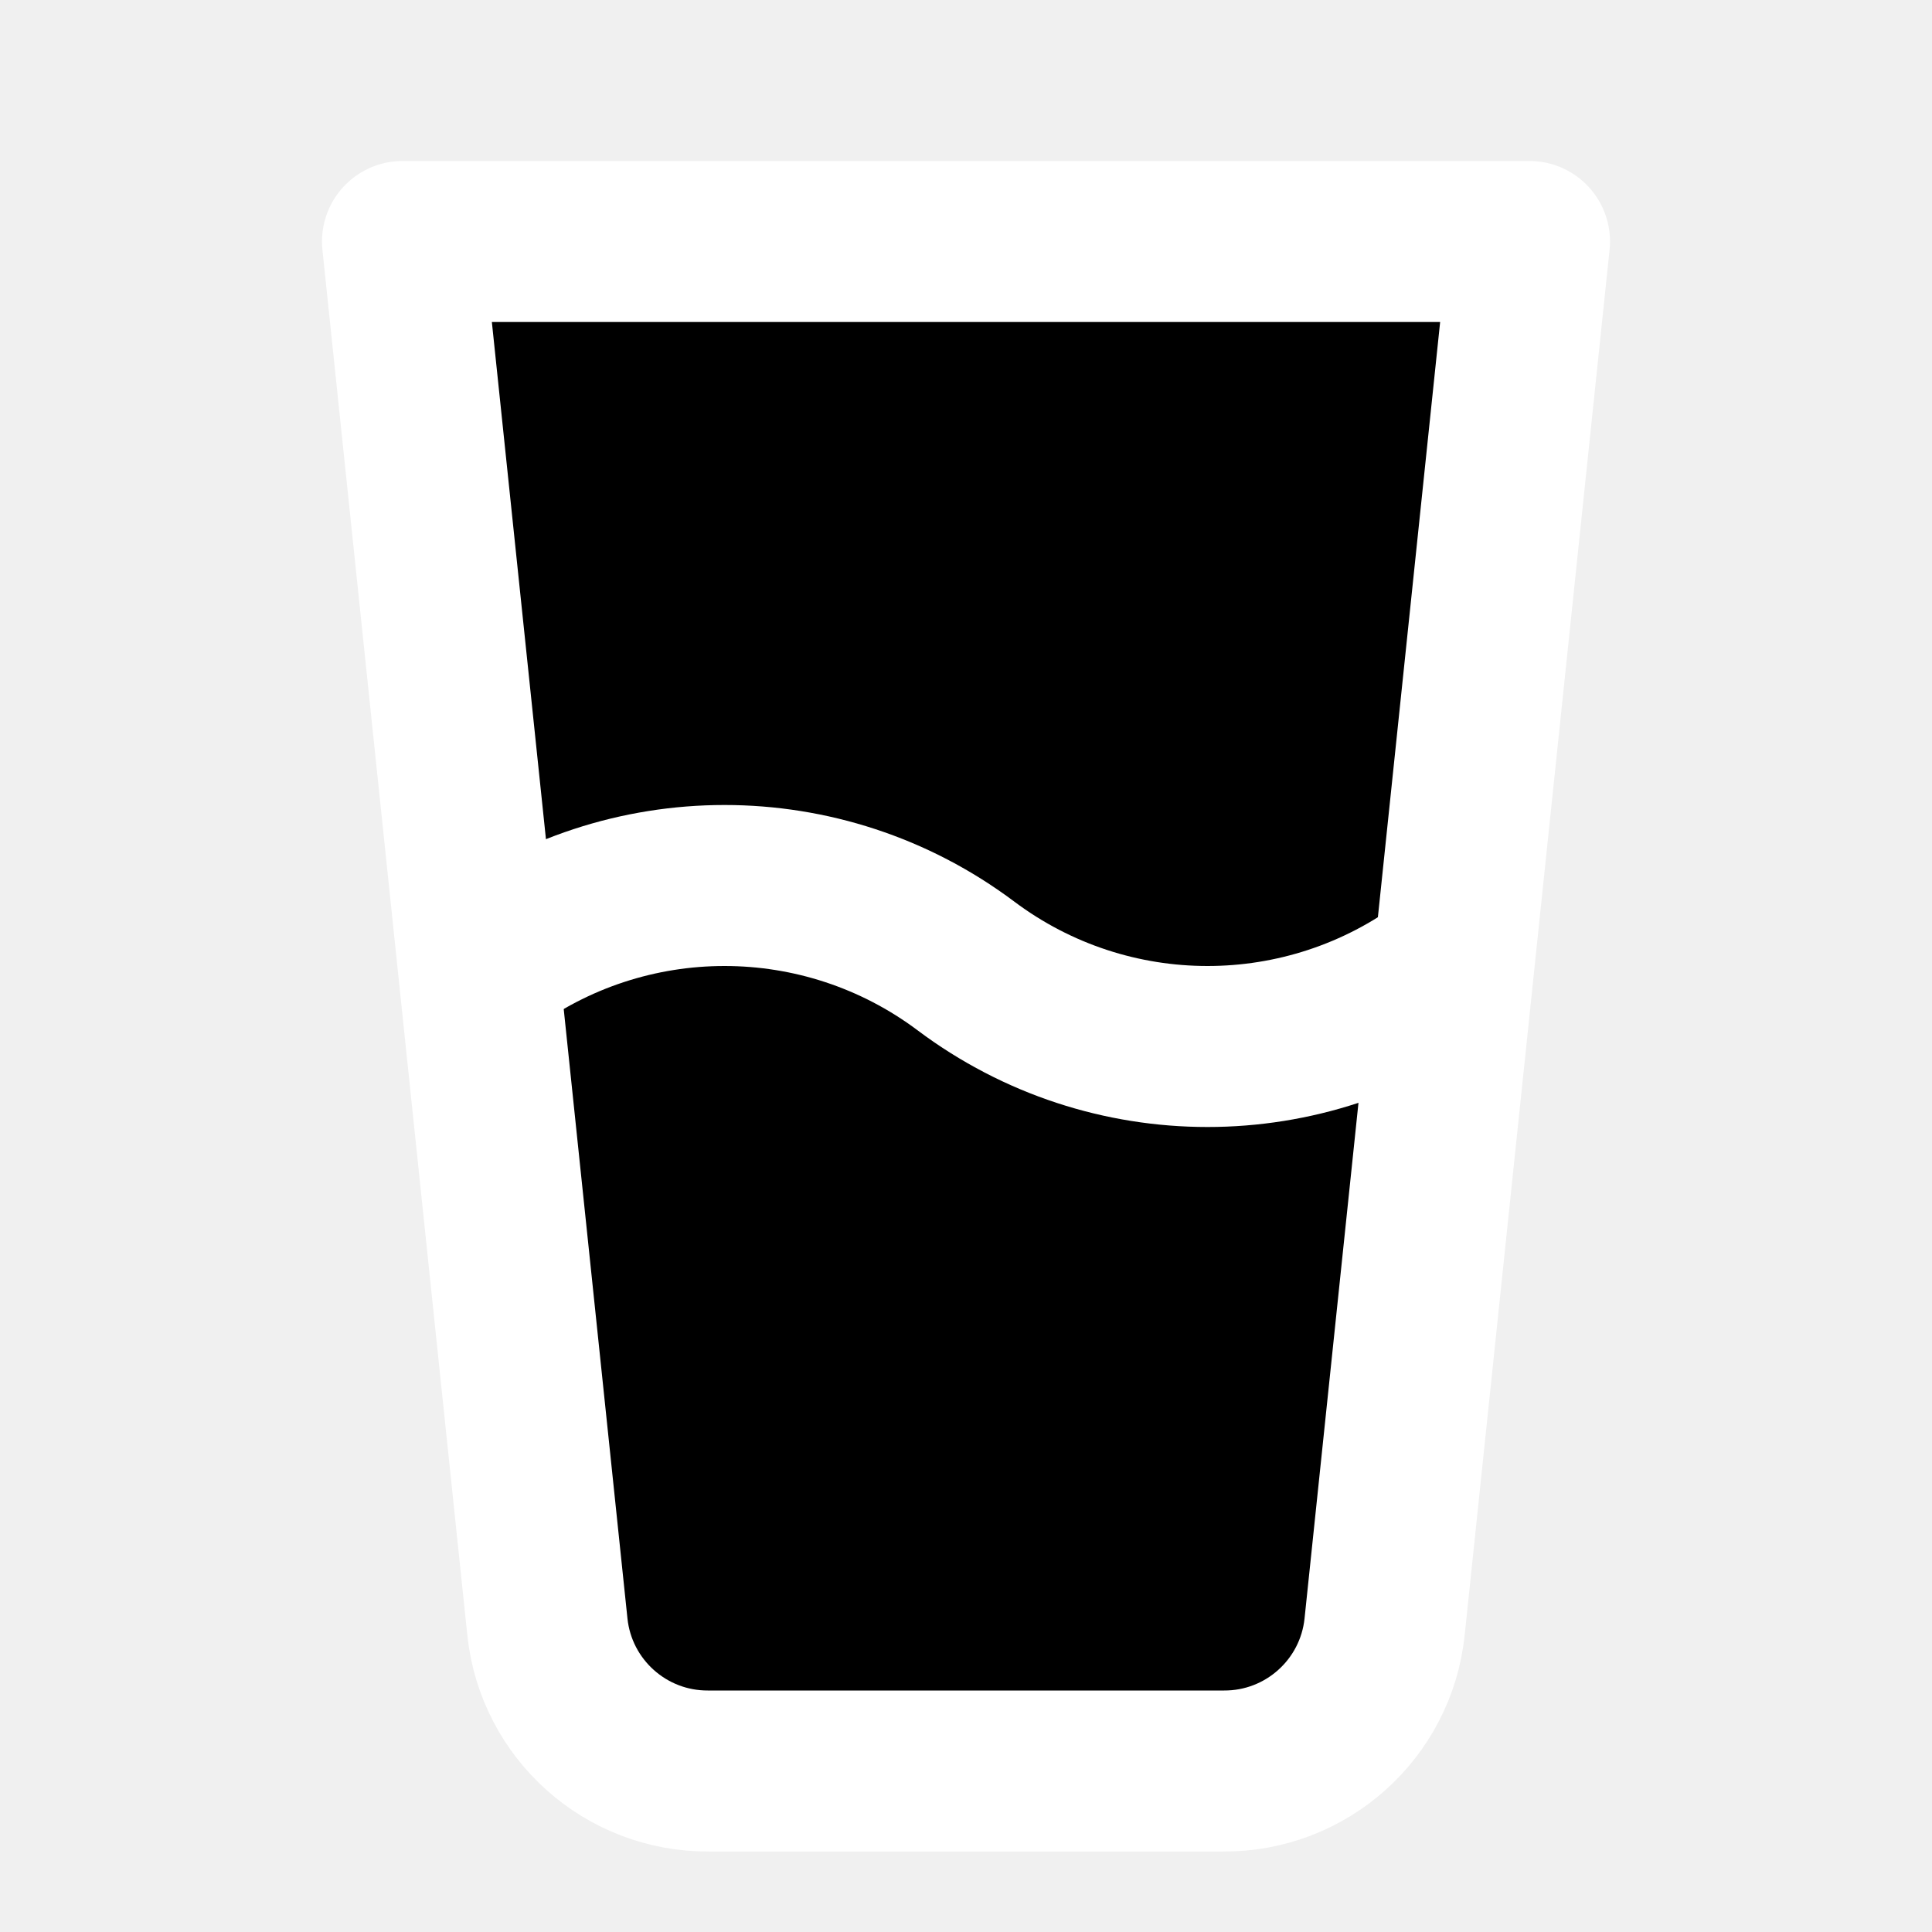
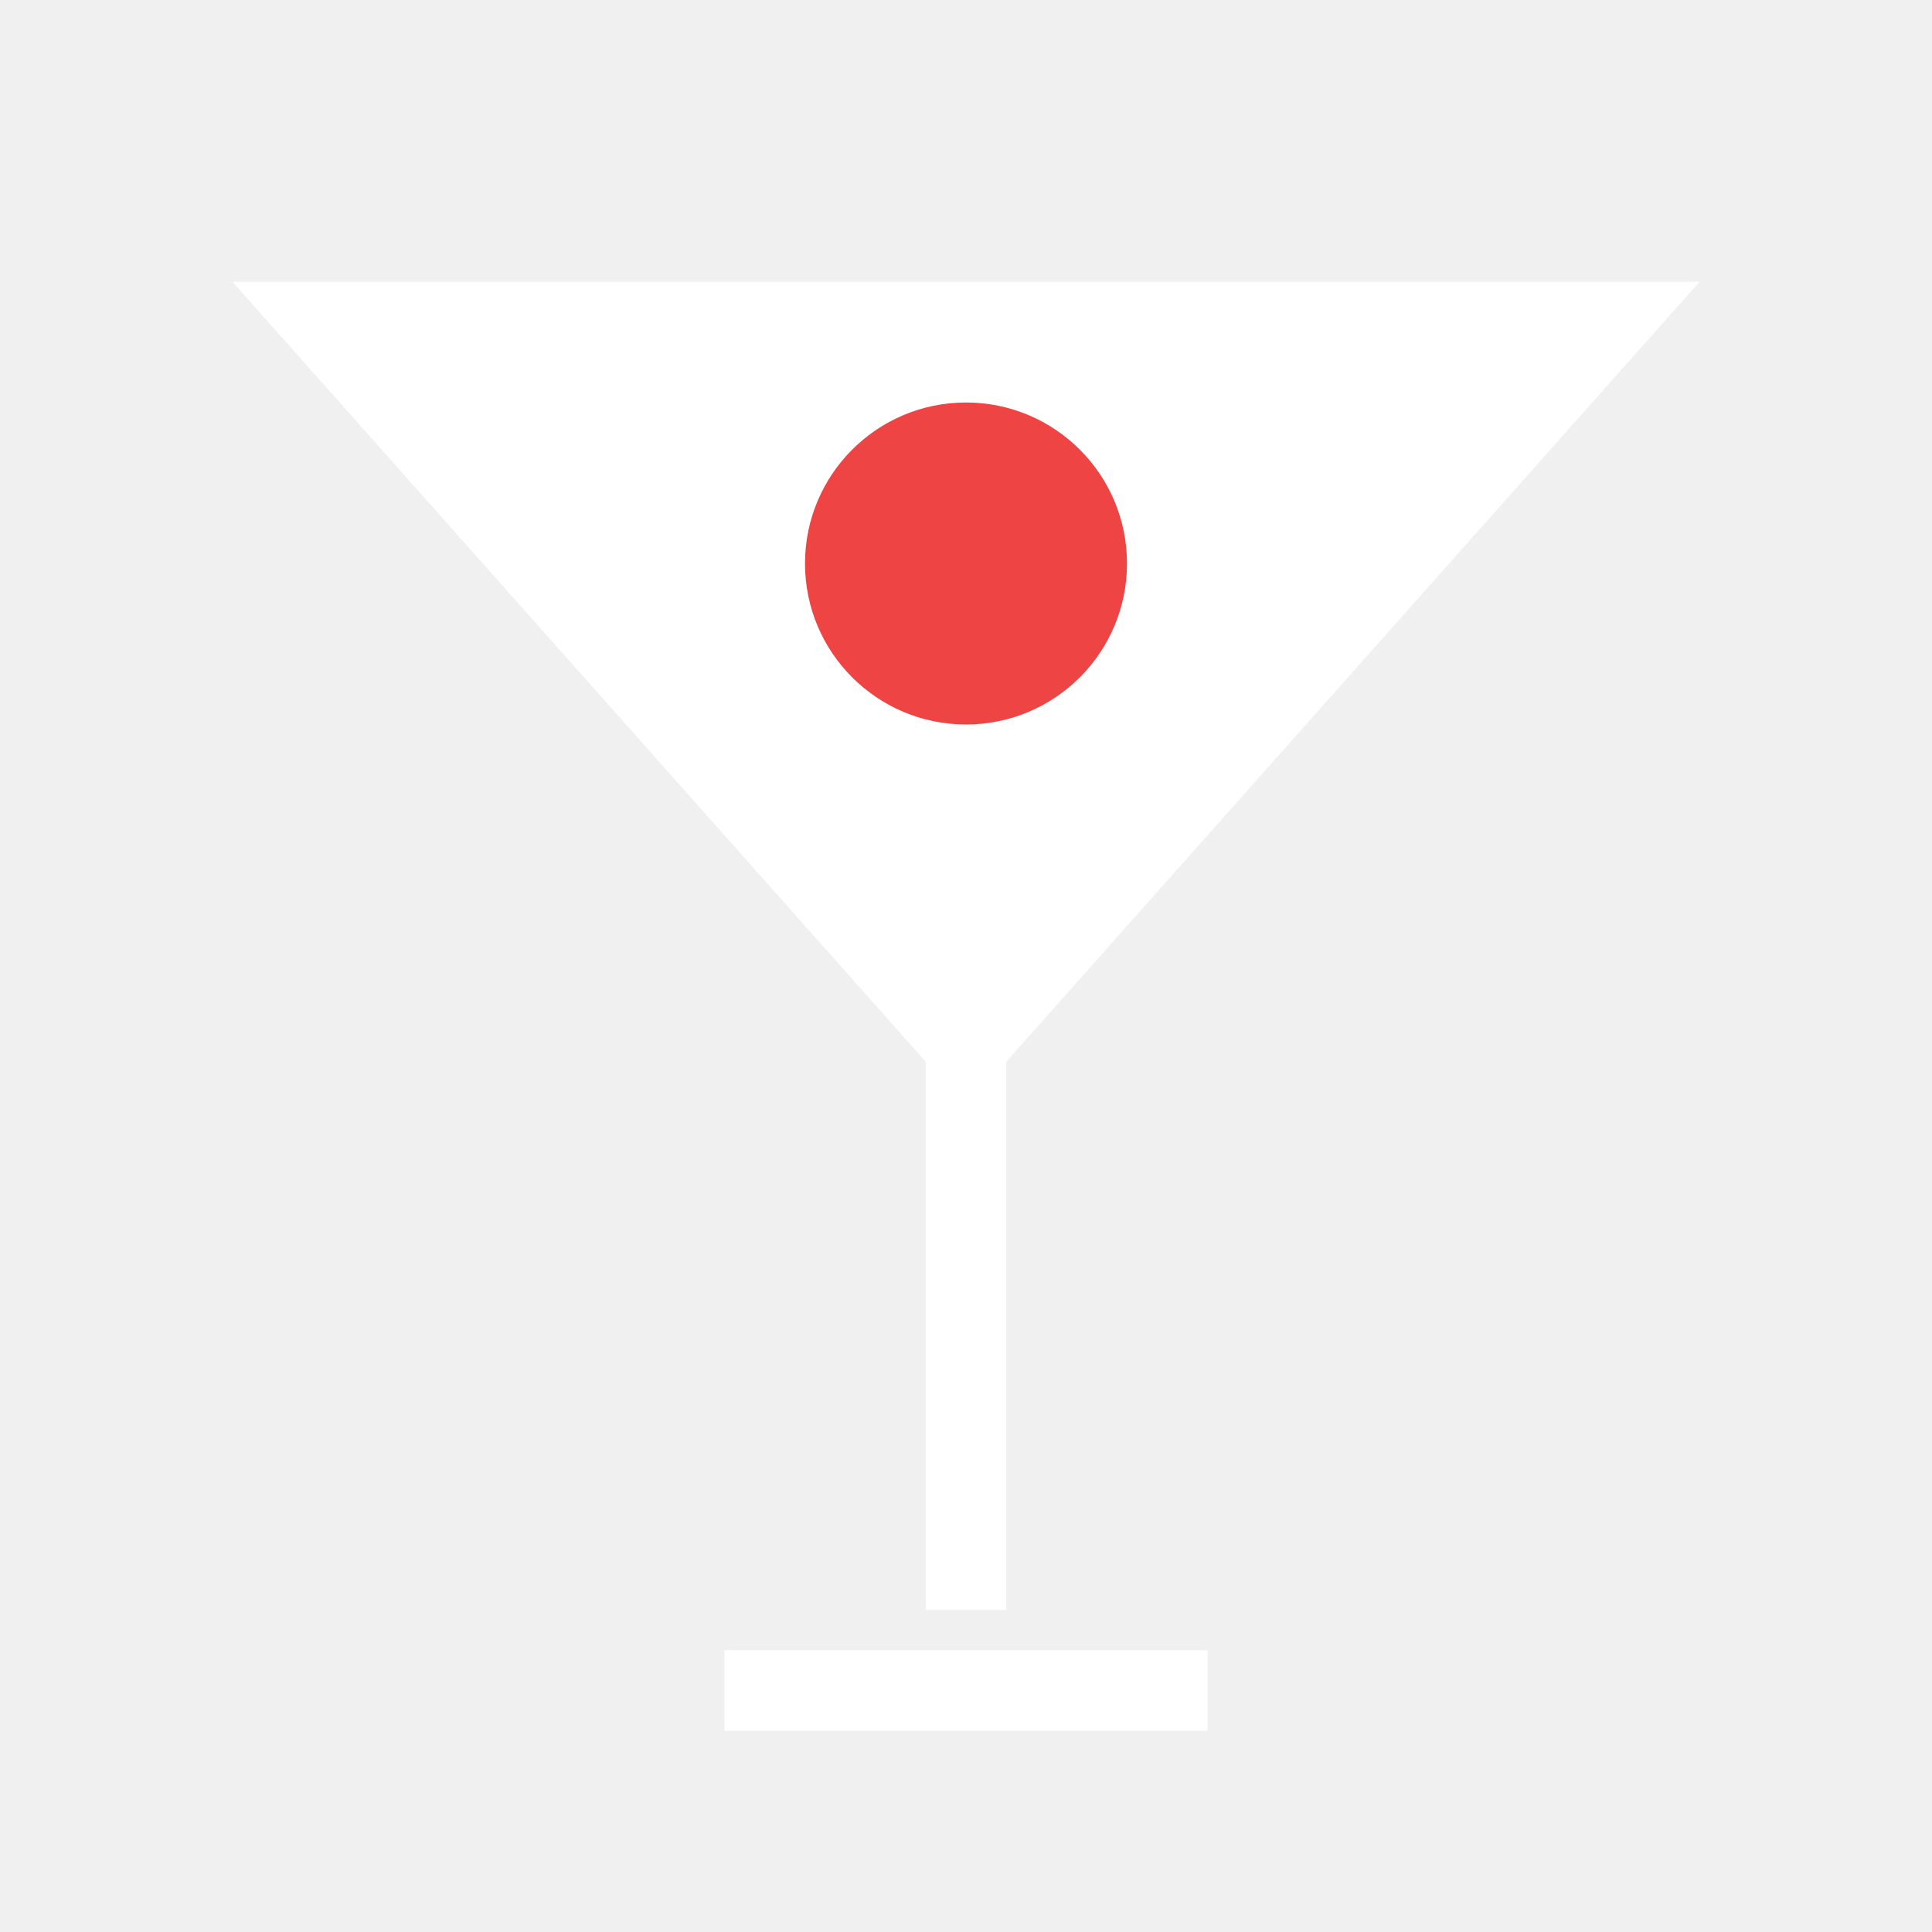
- <svg xmlns="http://www.w3.org/2000/svg" width="24" height="24" viewBox="0 0 24 24" fill="none" stroke="currentColor" stroke-width="2" stroke-linecap="round" stroke-linejoin="round" class="lucide lucide-glass-water">
-   <path d="M15.2 22H8.8a2 2 0 0 1-2-1.79L5 3h14l-1.8 17.21A2 2 0 0 1 15.2 22Z" fill="black" stroke="white" />
-   <path d="M6 12a5 5 0 0 1 6 0 5 5 0 0 0 6 0" stroke="white" />
+ <svg xmlns="http://www.w3.org/2000/svg" viewBox="0 0 24 24" width="24" height="24">
+   <path fill="white" d="M12 20v-7L20 4H4l8 9v7m-3 1h6" stroke="white" strokeWidth="1.5" />
+   <circle cx="12" cy="7" r="2" fill="#ef4444" />
</svg>
